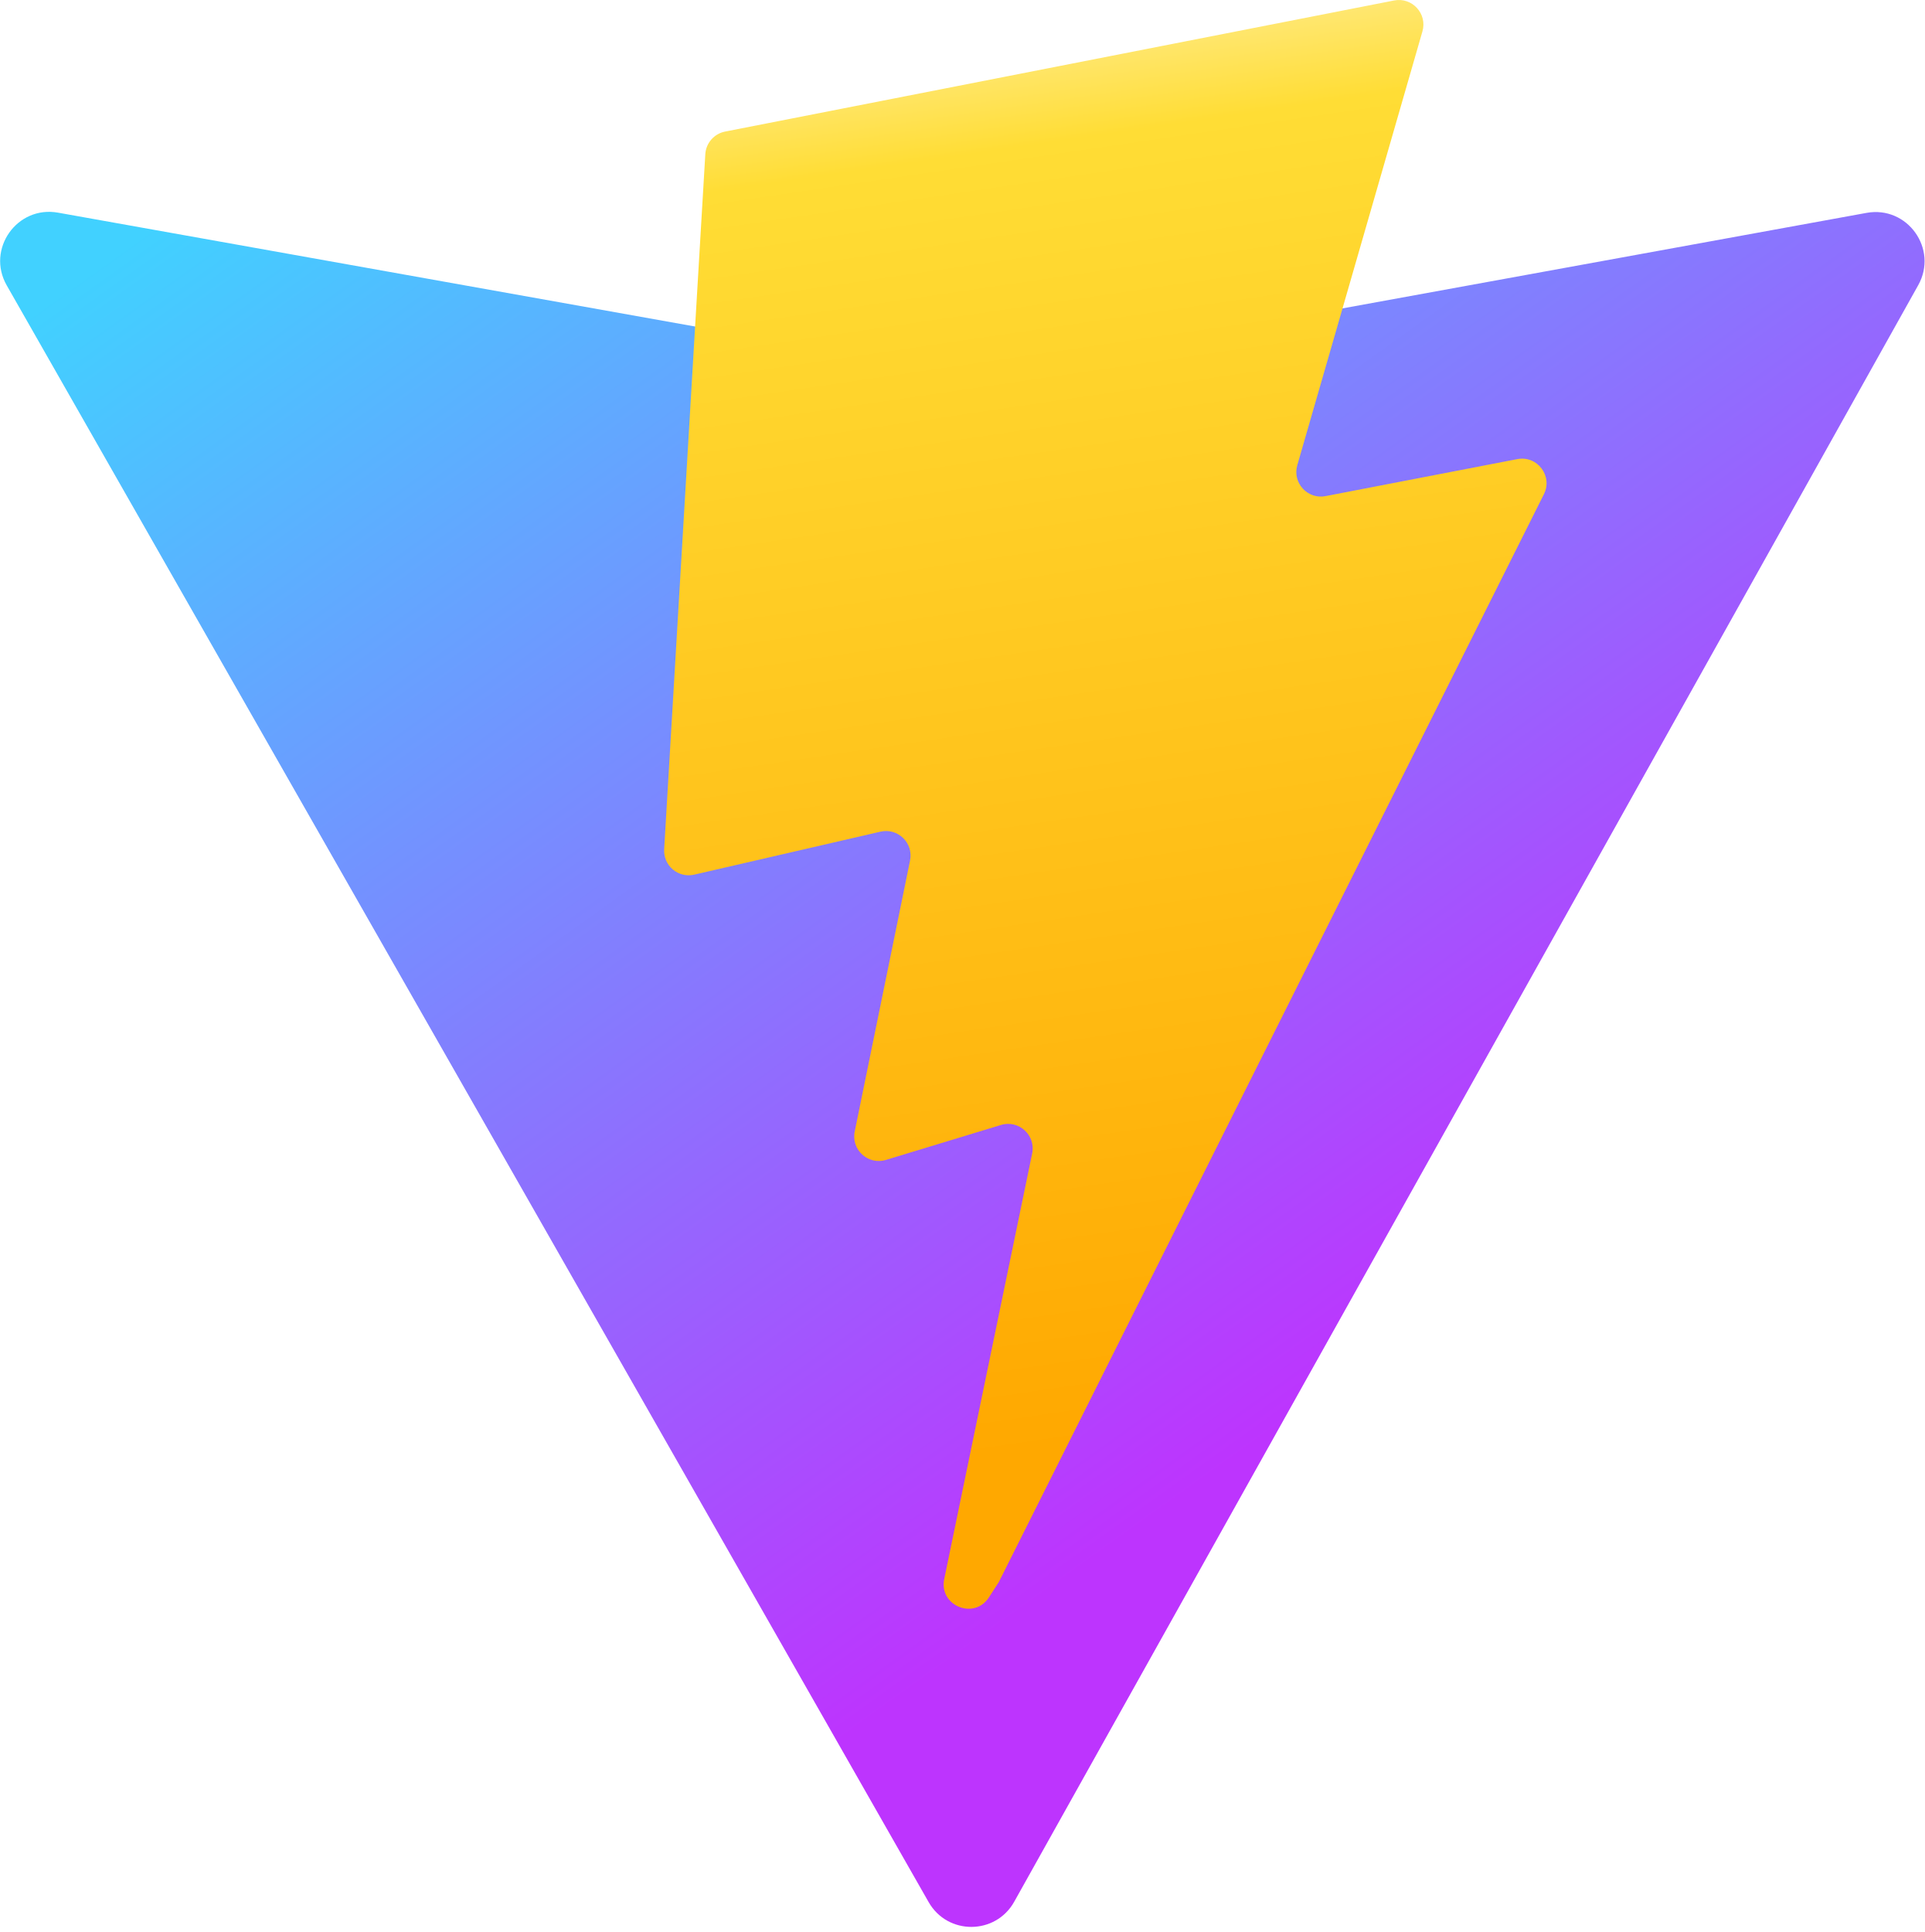
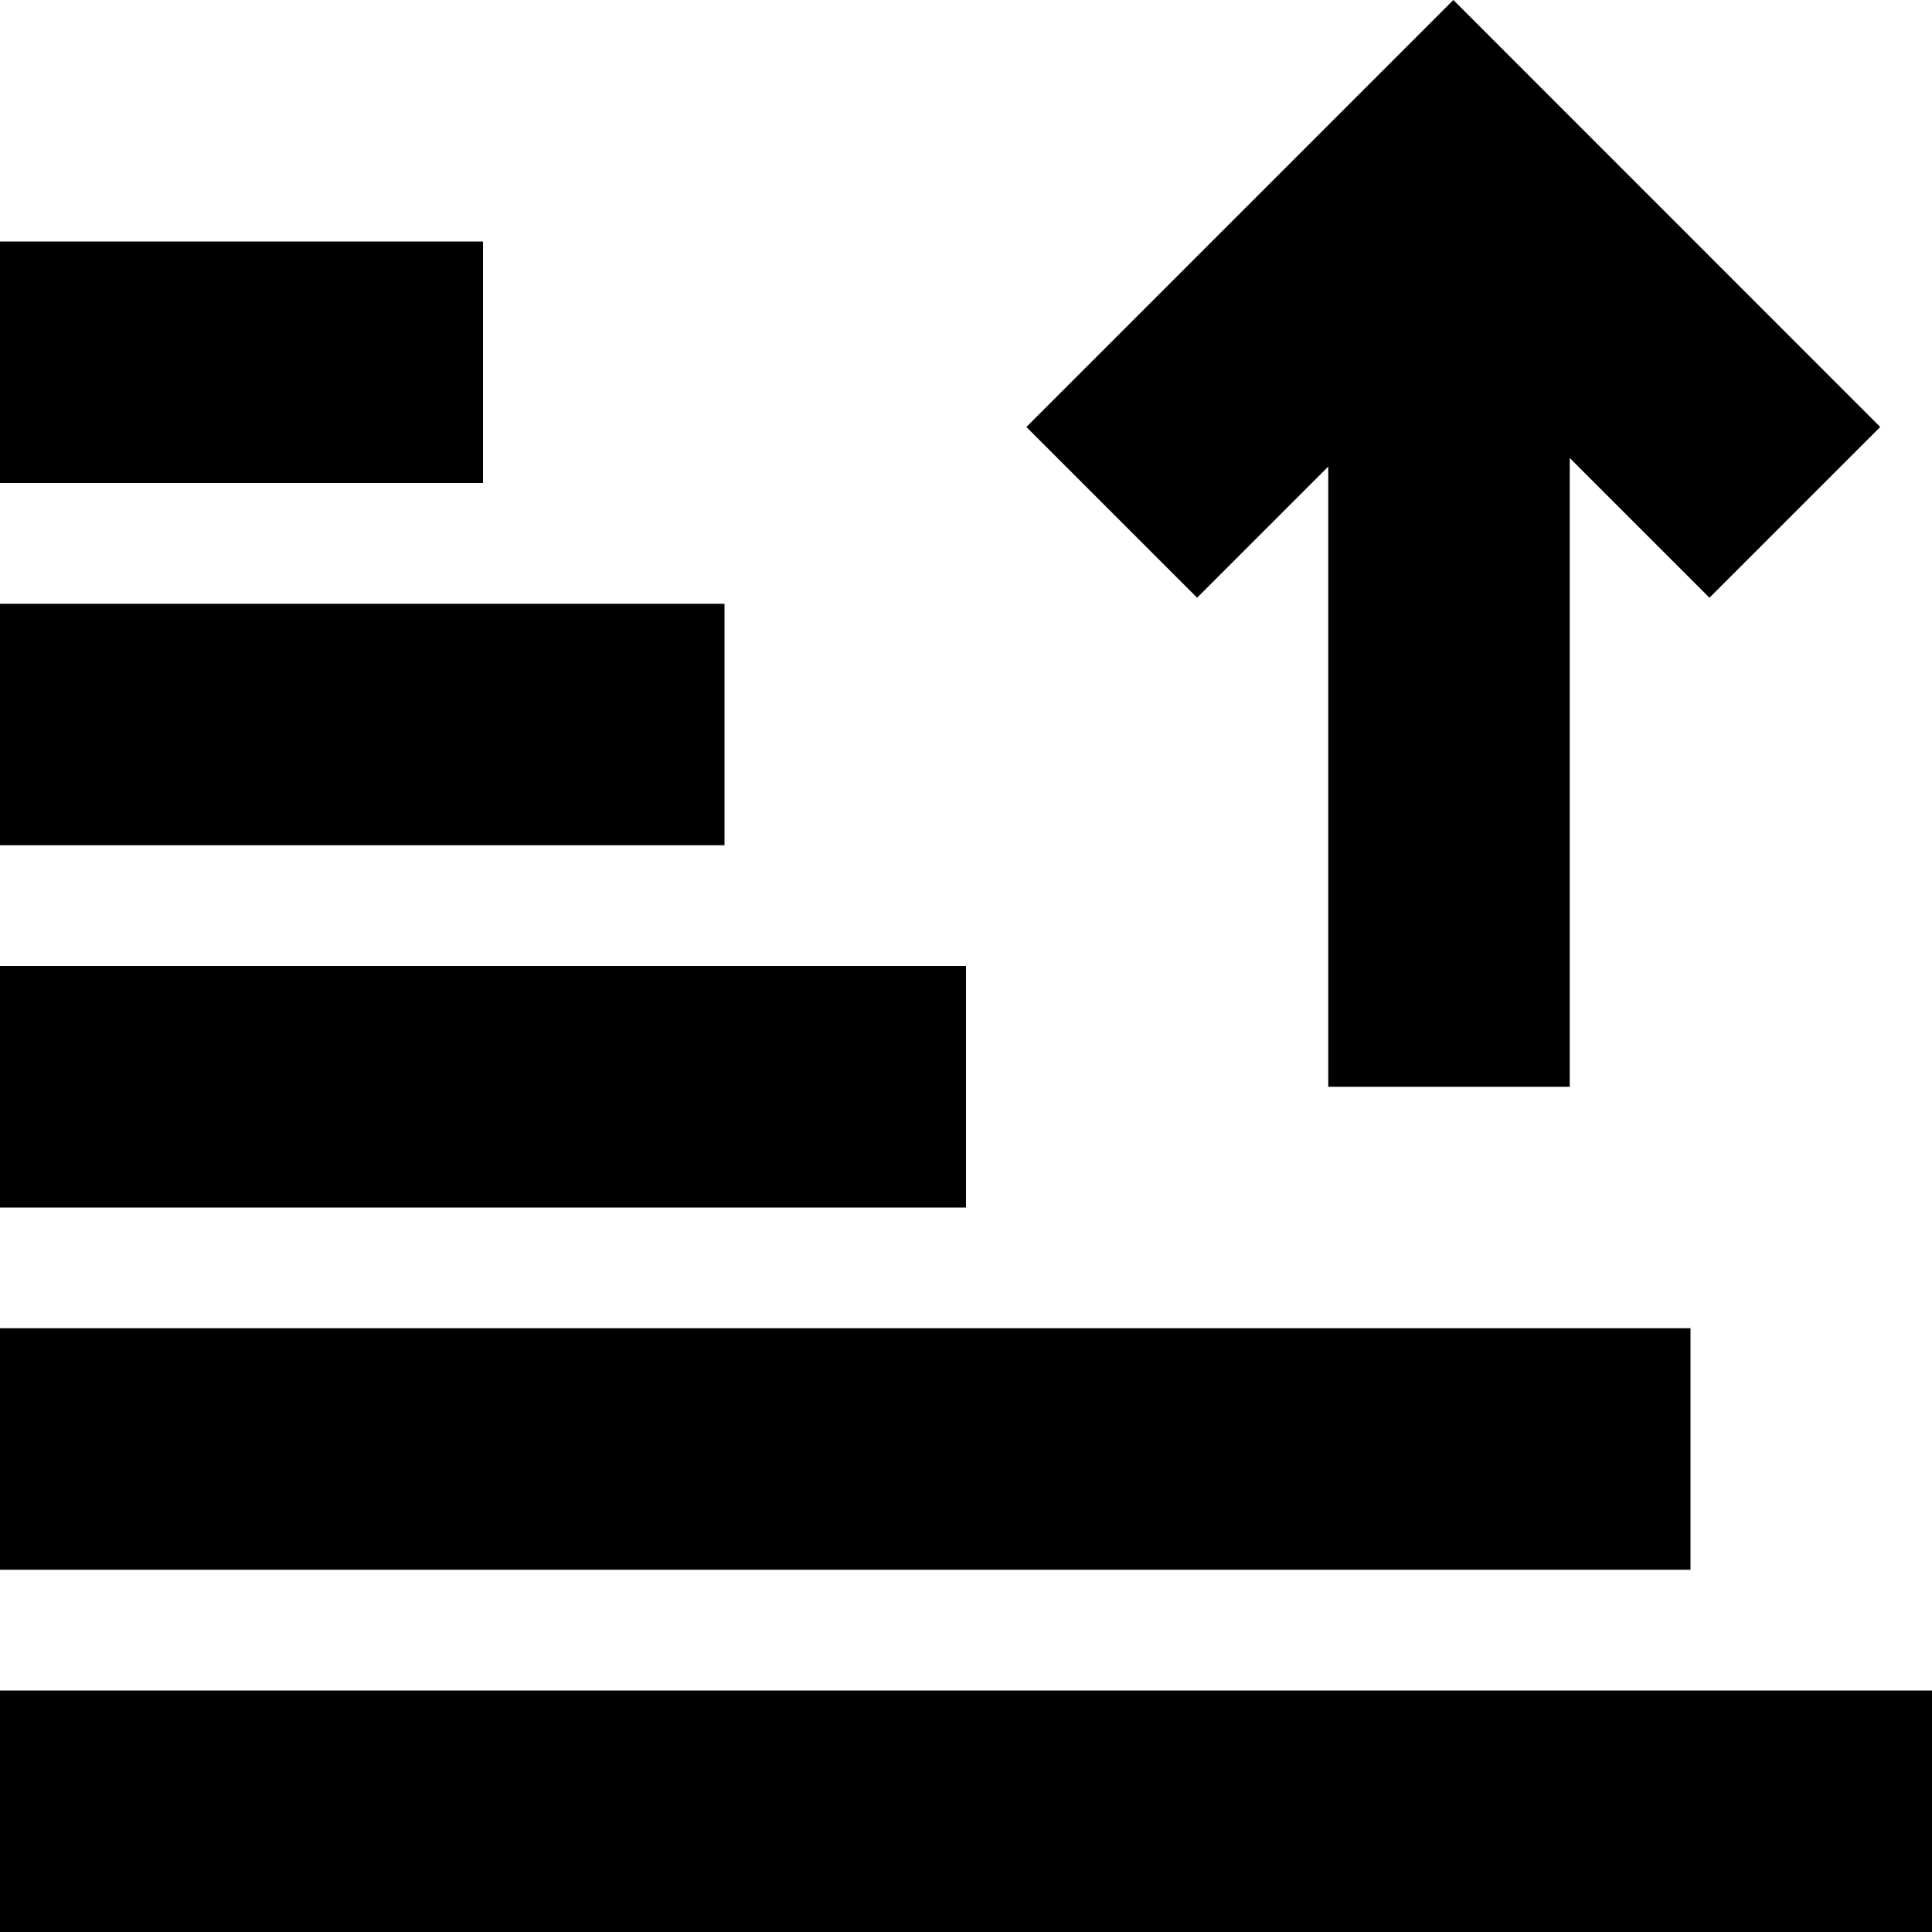
- <svg xmlns="http://www.w3.org/2000/svg" aria-hidden="true" role="img" class="iconify iconify--logos" width="31.88" height="32" preserveAspectRatio="xMidYMid meet" viewBox="0 0 256 257">
-   <defs>
-     <linearGradient id="IconifyId1813088fe1fbc01fb466" x1="-.828%" x2="57.636%" y1="7.652%" y2="78.411%">
-       <stop offset="0%" stop-color="#41D1FF" />
-       <stop offset="100%" stop-color="#BD34FE" />
-     </linearGradient>
-     <linearGradient id="IconifyId1813088fe1fbc01fb467" x1="43.376%" x2="50.316%" y1="2.242%" y2="89.03%">
-       <stop offset="0%" stop-color="#FFEA83" />
-       <stop offset="8.333%" stop-color="#FFDD35" />
-       <stop offset="100%" stop-color="#FFA800" />
-     </linearGradient>
-   </defs>
-   <path fill="url(#IconifyId1813088fe1fbc01fb466)" d="M255.153 37.938L134.897 252.976c-2.483 4.44-8.862 4.466-11.382.048L.875 37.958c-2.746-4.814 1.371-10.646 6.827-9.67l120.385 21.517a6.537 6.537 0 0 0 2.322-.004l117.867-21.483c5.438-.991 9.574 4.796 6.877 9.62Z" />
-   <path fill="url(#IconifyId1813088fe1fbc01fb467)" d="M185.432.063L96.44 17.501a3.268 3.268 0 0 0-2.634 3.014l-5.474 92.456a3.268 3.268 0 0 0 3.997 3.378l24.777-5.718c2.318-.535 4.413 1.507 3.936 3.838l-7.361 36.047c-.495 2.426 1.782 4.5 4.151 3.78l15.304-4.649c2.372-.72 4.652 1.36 4.15 3.788l-11.698 56.621c-.732 3.542 3.979 5.473 5.943 2.437l1.313-2.028l72.516-144.72c1.215-2.423-.88-5.186-3.54-4.672l-25.505 4.922c-2.396.462-4.435-1.77-3.759-4.114l16.646-57.705c.677-2.35-1.37-4.583-3.769-4.113Z" />
+ <svg xmlns="http://www.w3.org/2000/svg" fill="#000000" width="800px" height="800px" viewBox="0 0 16 16">
+   <path d="M13 3.793V9h-2V3.864L9.914 4.95 8.5 3.536 12.036 0l3.535 3.536-1.414 1.414L13 3.793zM8 10H0V8h8v2zm6 3H0v-2h14v2zm2 3H0v-2h16v2zM6 7H0V5h6v2zM4 4H0V2h4v2z" fill-rule="evenodd" />
</svg>
